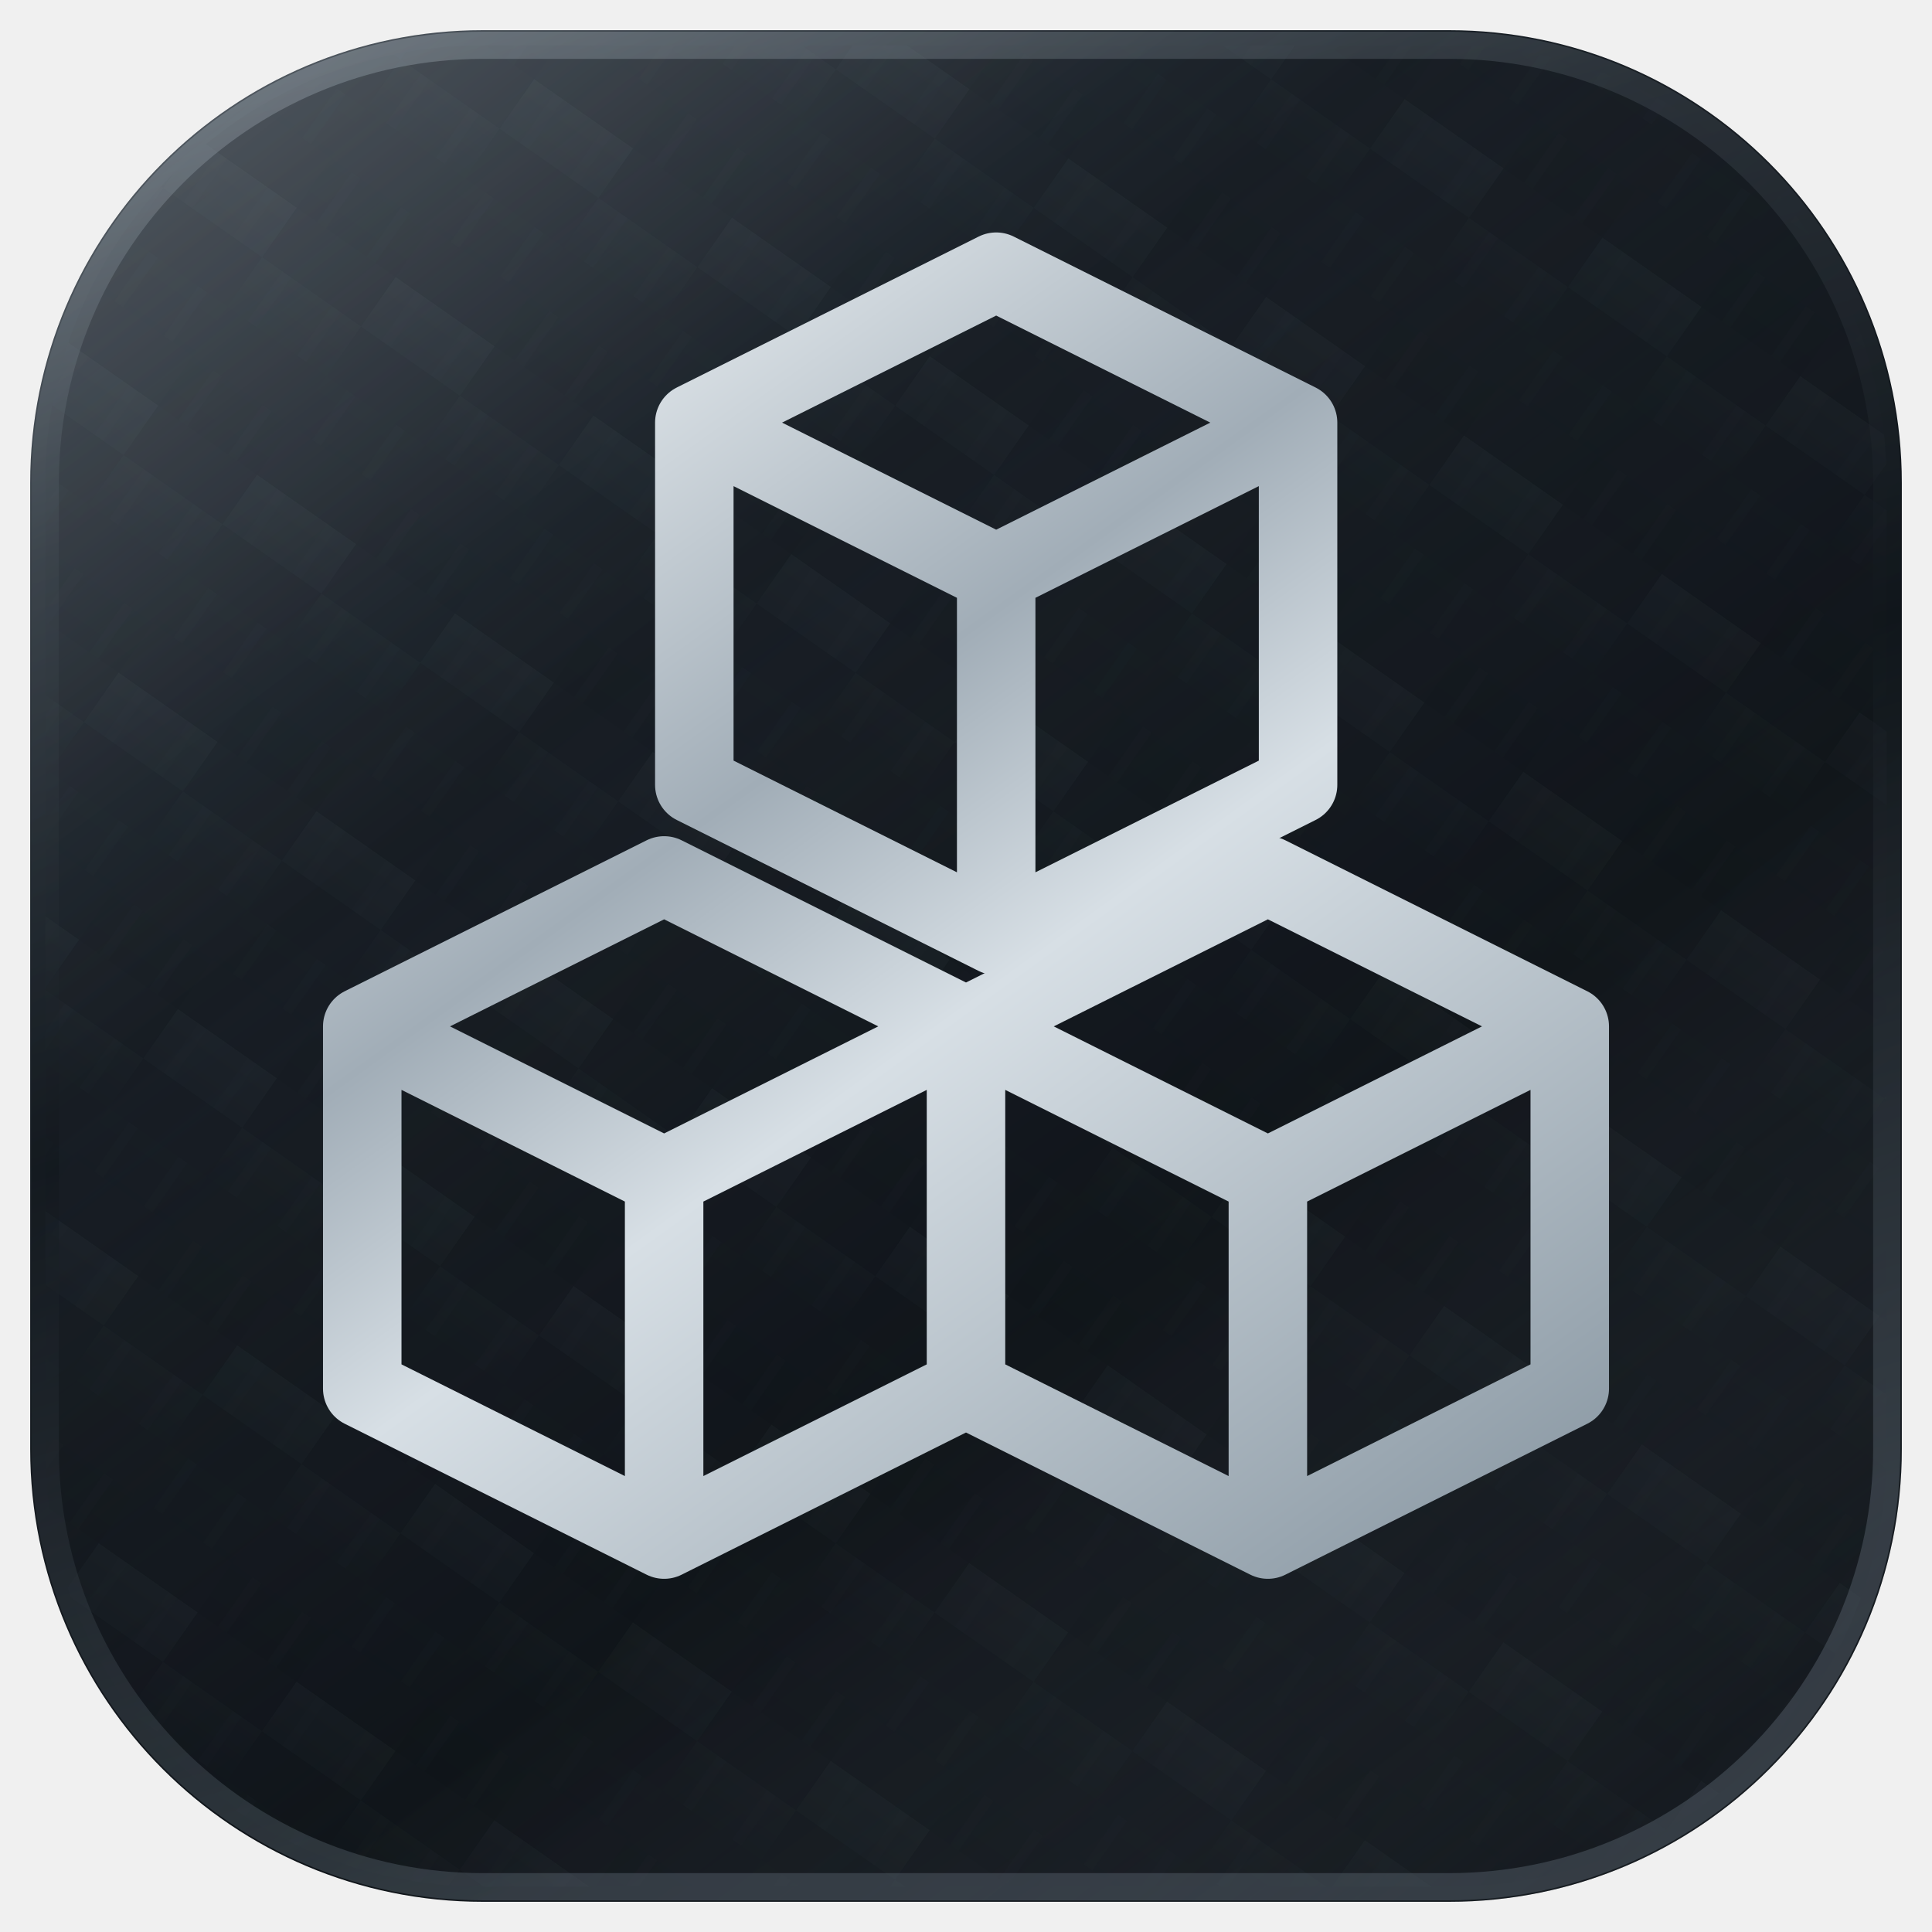
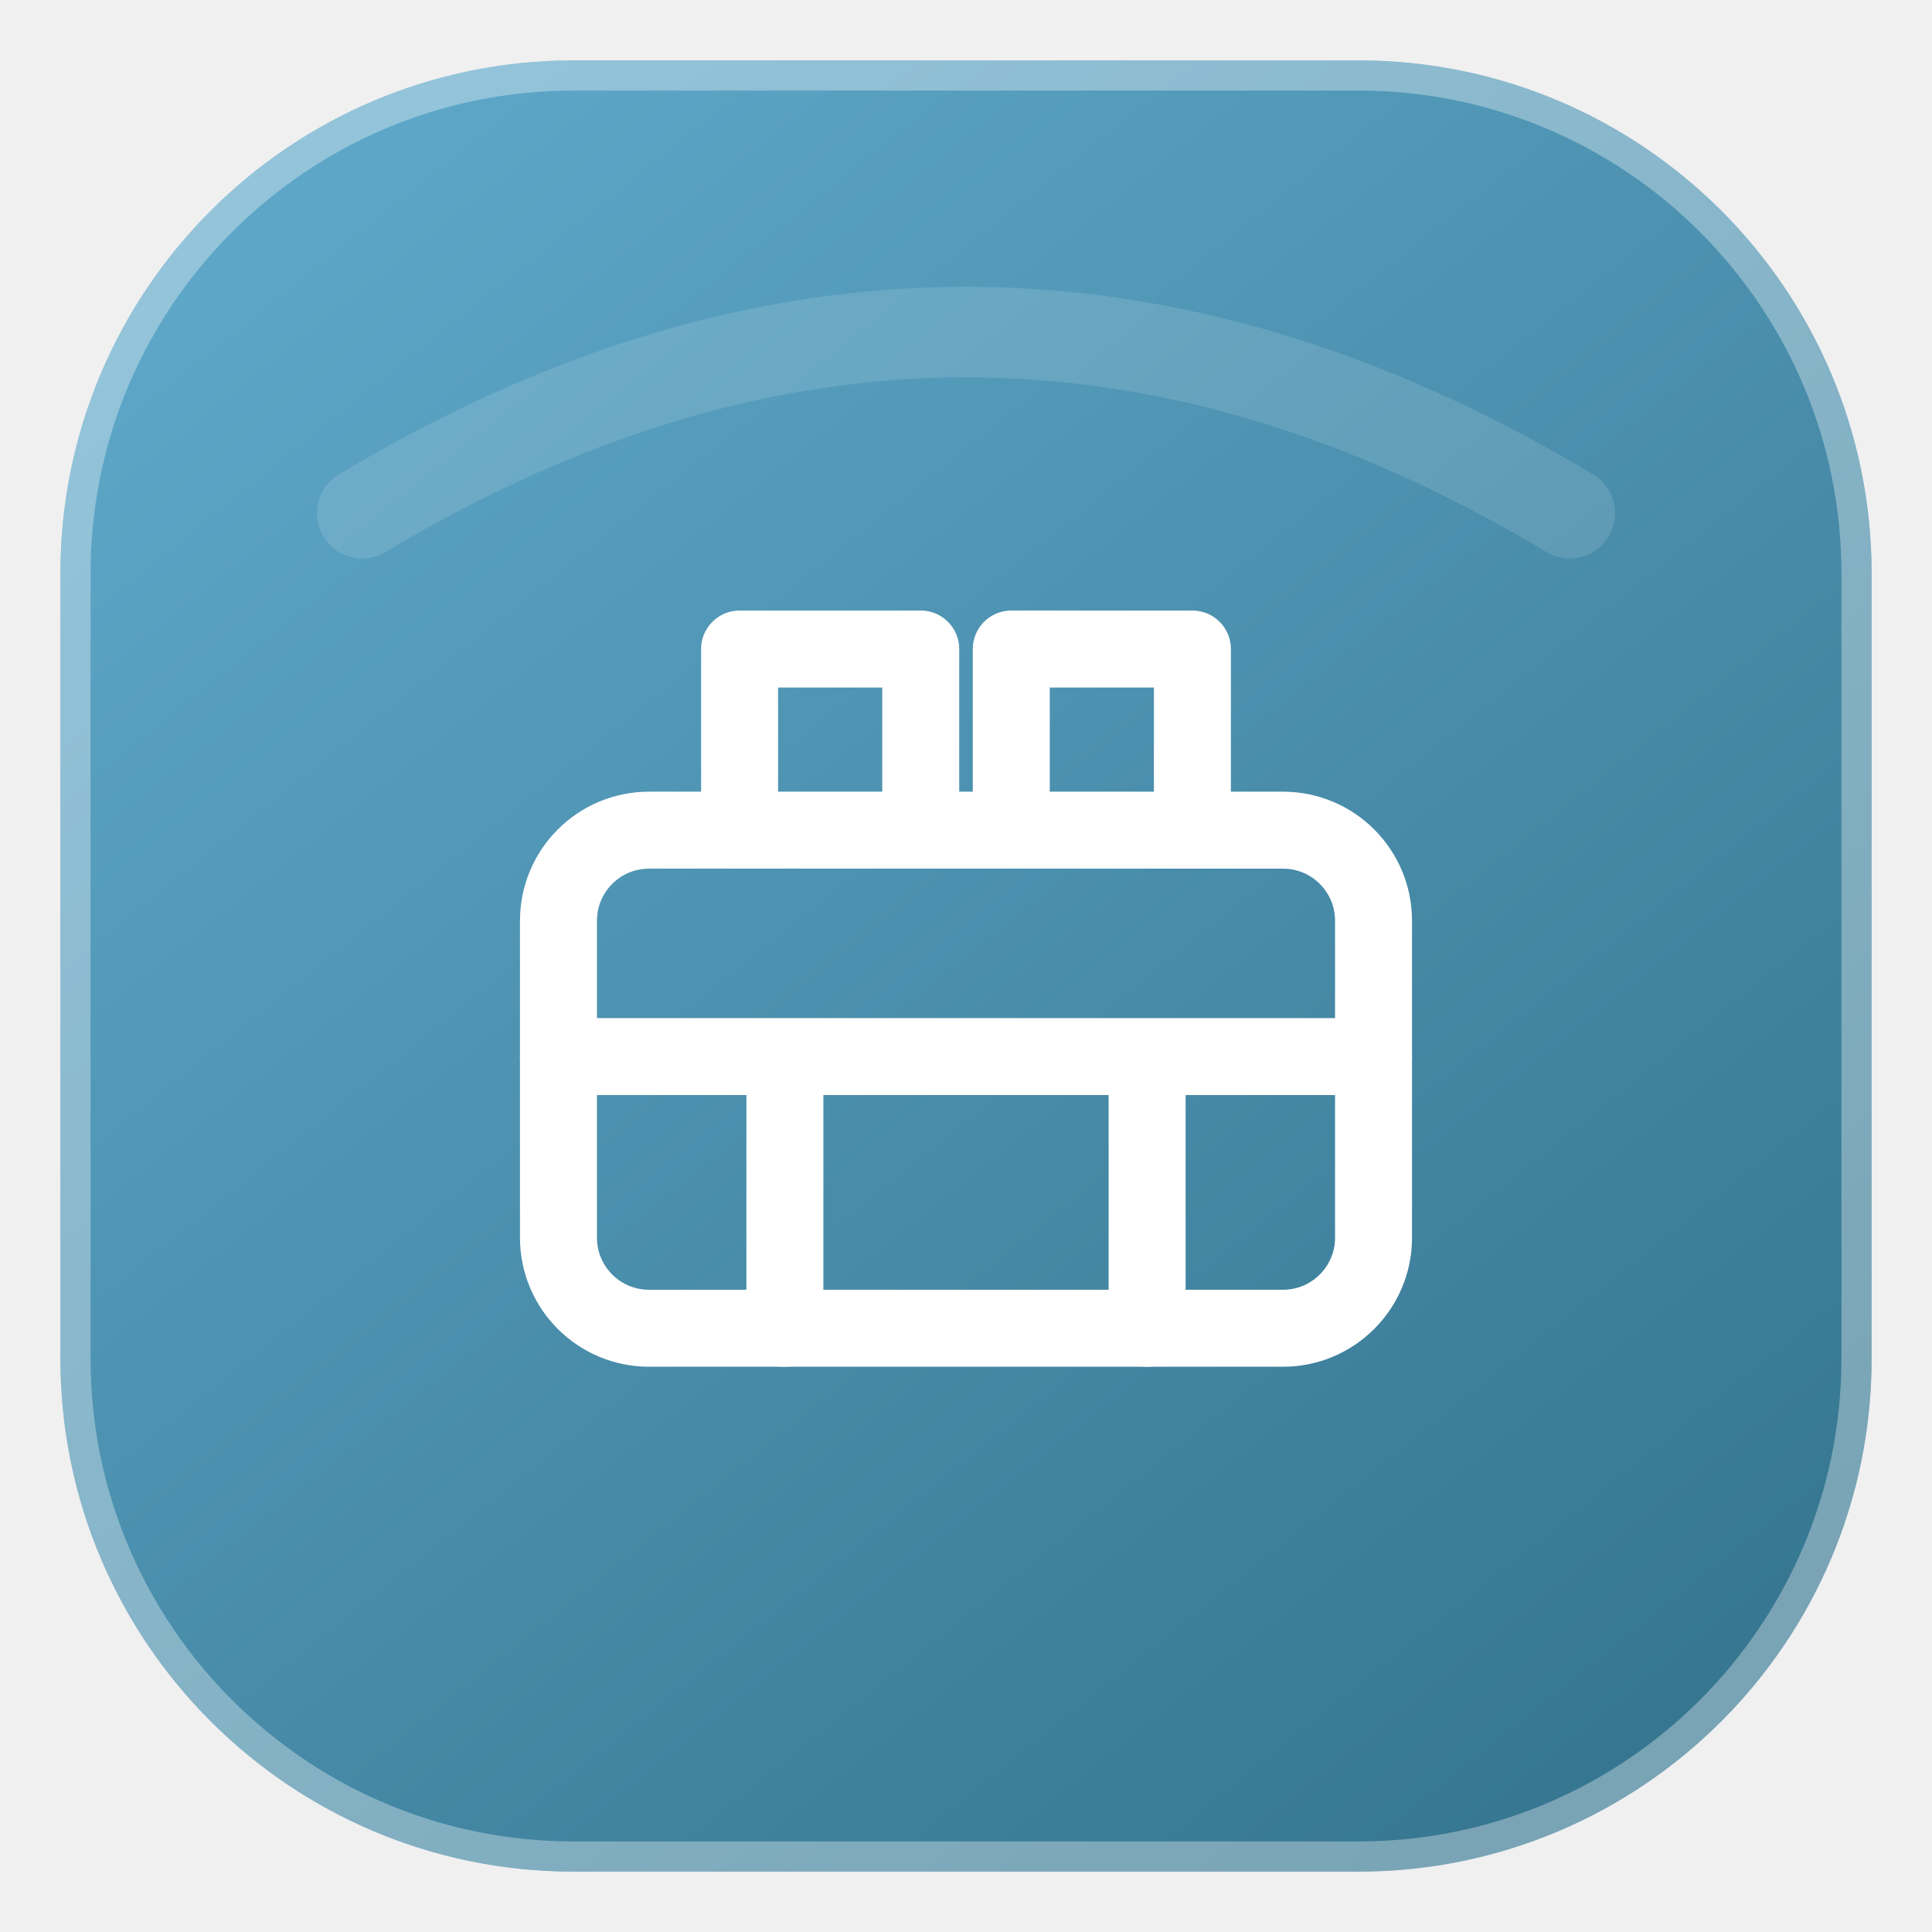
- <svg xmlns="http://www.w3.org/2000/svg" viewBox="0 0 64 64" role="img" aria-labelledby="title">
+ <svg xmlns="http://www.w3.org/2000/svg" viewBox="0 0 64 64">
  <defs>
-     <linearGradient id="carbon" x1="8" y1="2" x2="53" y2="64" gradientUnits="userSpaceOnUse">
-       <stop stop-color="#3c444c" />
-       <stop offset=".23" stop-color="#1b2229" />
-       <stop offset=".65" stop-color="#090d11" />
-       <stop offset="1" stop-color="#20272e" />
-     </linearGradient>
-     <linearGradient id="yarn" x2="0" y2="1">
-       <stop stop-color="#404a53" />
-       <stop offset=".45" stop-color="#161d24" />
-       <stop offset="1" stop-color="#090d12" />
-     </linearGradient>
-     <pattern id="weave" width="8" height="8" patternUnits="userSpaceOnUse" patternTransform="rotate(35)">
-       <path fill="#10161c" d="M0 0h8v8H0z" />
-       <path fill="url(#yarn)" d="M0 0h4v2H0zM4 2h4v2H4zM0 4h4v2H0zM4 6h4v2H4z" />
-       <path d="M1 0v2m2-2v2m2 0v2m2-2v2M1 4v2m2-2v2m2 0v2m2-2v2" stroke="#87949f" stroke-opacity=".12" stroke-width=".35" />
-     </pattern>
-     <linearGradient id="sheen" x2=".8" y2="1">
-       <stop stop-color="#e5edf2" stop-opacity=".15" />
-       <stop offset=".36" stop-color="#c7d3dd" stop-opacity="0" />
-       <stop offset=".65" stop-color="#6d7b88" stop-opacity=".06" />
-       <stop offset="1" stop-color="#000000" stop-opacity=".24" />
-     </linearGradient>
-     <linearGradient id="rim" x2=".3" y2="1">
-       <stop stop-color="#a4afb8" />
-       <stop offset=".25" stop-color="#414a52" />
-       <stop offset=".56" stop-color="#10161b" />
-       <stop offset="1" stop-color="#59656f" />
-     </linearGradient>
-     <linearGradient id="metal" x1="15" y1="11" x2="46" y2="54" gradientUnits="userSpaceOnUse">
-       <stop stop-color="#edf2f5" />
-       <stop offset=".34" stop-color="#a1adb7" />
-       <stop offset=".53" stop-color="#d7dfe5" />
-       <stop offset="1" stop-color="#8c9aa5" />
-     </linearGradient>
-     <linearGradient id="inset" x2=".5" y2="1">
-       <stop stop-color="#26313b" stop-opacity=".85" />
-       <stop offset="1" stop-color="#090e13" stop-opacity=".9" />
+     <linearGradient id="g" x2=".8" y2="1">
+       <stop stop-color="#62acce" />
+       <stop offset="1" stop-color="#367690" />
    </linearGradient>
  </defs>
-   <rect x="1" y="1" width="62" height="62" rx="15" fill="url(#carbon)" />
-   <rect x="1.5" y="1.5" width="61" height="61" rx="14.5" fill="url(#weave)" opacity=".10" />
-   <rect x="1" y="1" width="62" height="62" rx="15" fill="url(#sheen)" />
-   <rect x="1.5" y="1.5" width="61" height="61" rx="14.5" fill="none" stroke="url(#rim)" stroke-opacity=".45" stroke-width=".9" />
-   <g fill="none" stroke="url(#metal)" stroke-width="2.6" stroke-linecap="round" stroke-linejoin="round">
-     <path d="m23 14 10-5 10 5v12l-10 5-10-5Zm0 0 10 5 10-5m-10 5v12" />
-     <path d="m12 34 10-5 10 5v12l-10 5-10-5Zm0 0 10 5 10-5m-10 5v12m10-17 10-5 10 5v12l-10 5-10-5m0-12 10 5 10-5m-10 5v12" />
+   <rect x="2" y="2" width="60" height="60" rx="17" fill="url(#g)" />
+   <rect x="2.5" y="2.5" width="59" height="59" rx="16.5" fill="none" stroke="#ffffff55" />
+   <path d="M12 17Q32 5 52 17" fill="none" stroke="#ffffff20" stroke-width="3" stroke-linecap="round" />
+   <g transform="translate(14 14) scale(1.5)" fill="none" stroke="#fff" stroke-width="1.7" stroke-linecap="round" stroke-linejoin="round">
+     <rect x="3" y="9" width="18" height="11" rx="2" />
+     <path d="M7 9V5h4v4m2 0V5h4v4M3 14h18m-13 0v6m8-6v6" />
  </g>
</svg>
